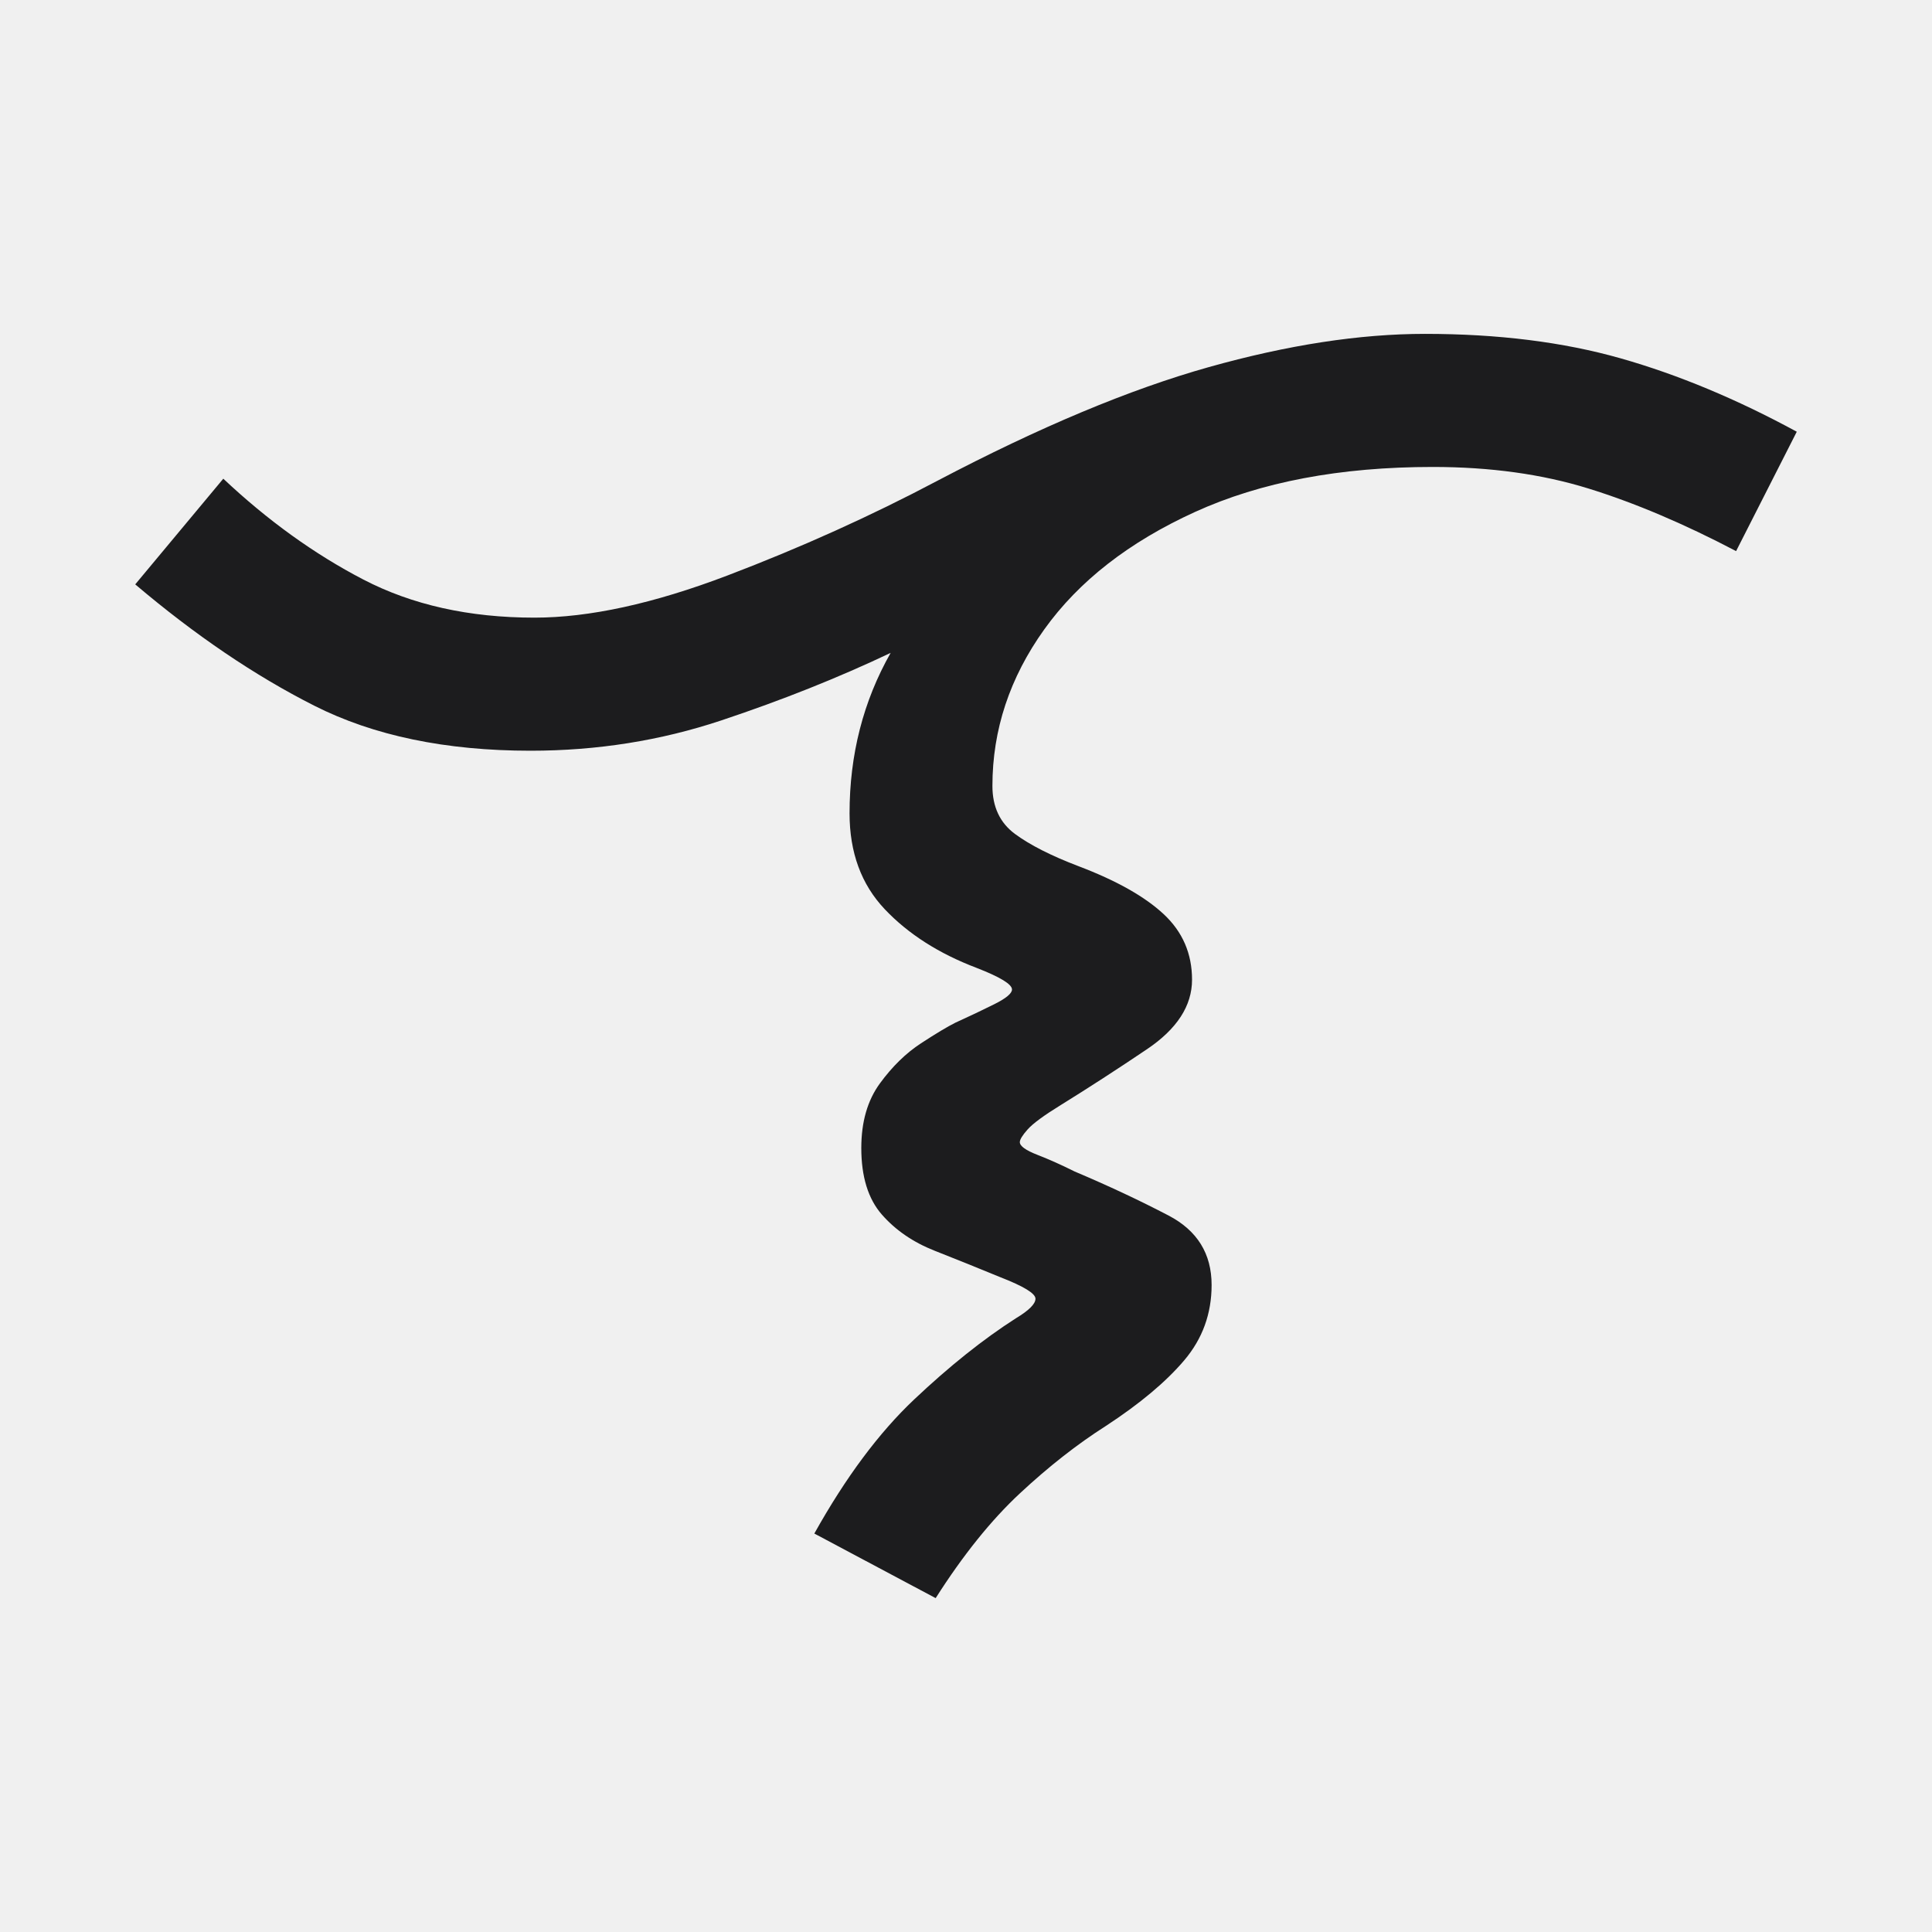
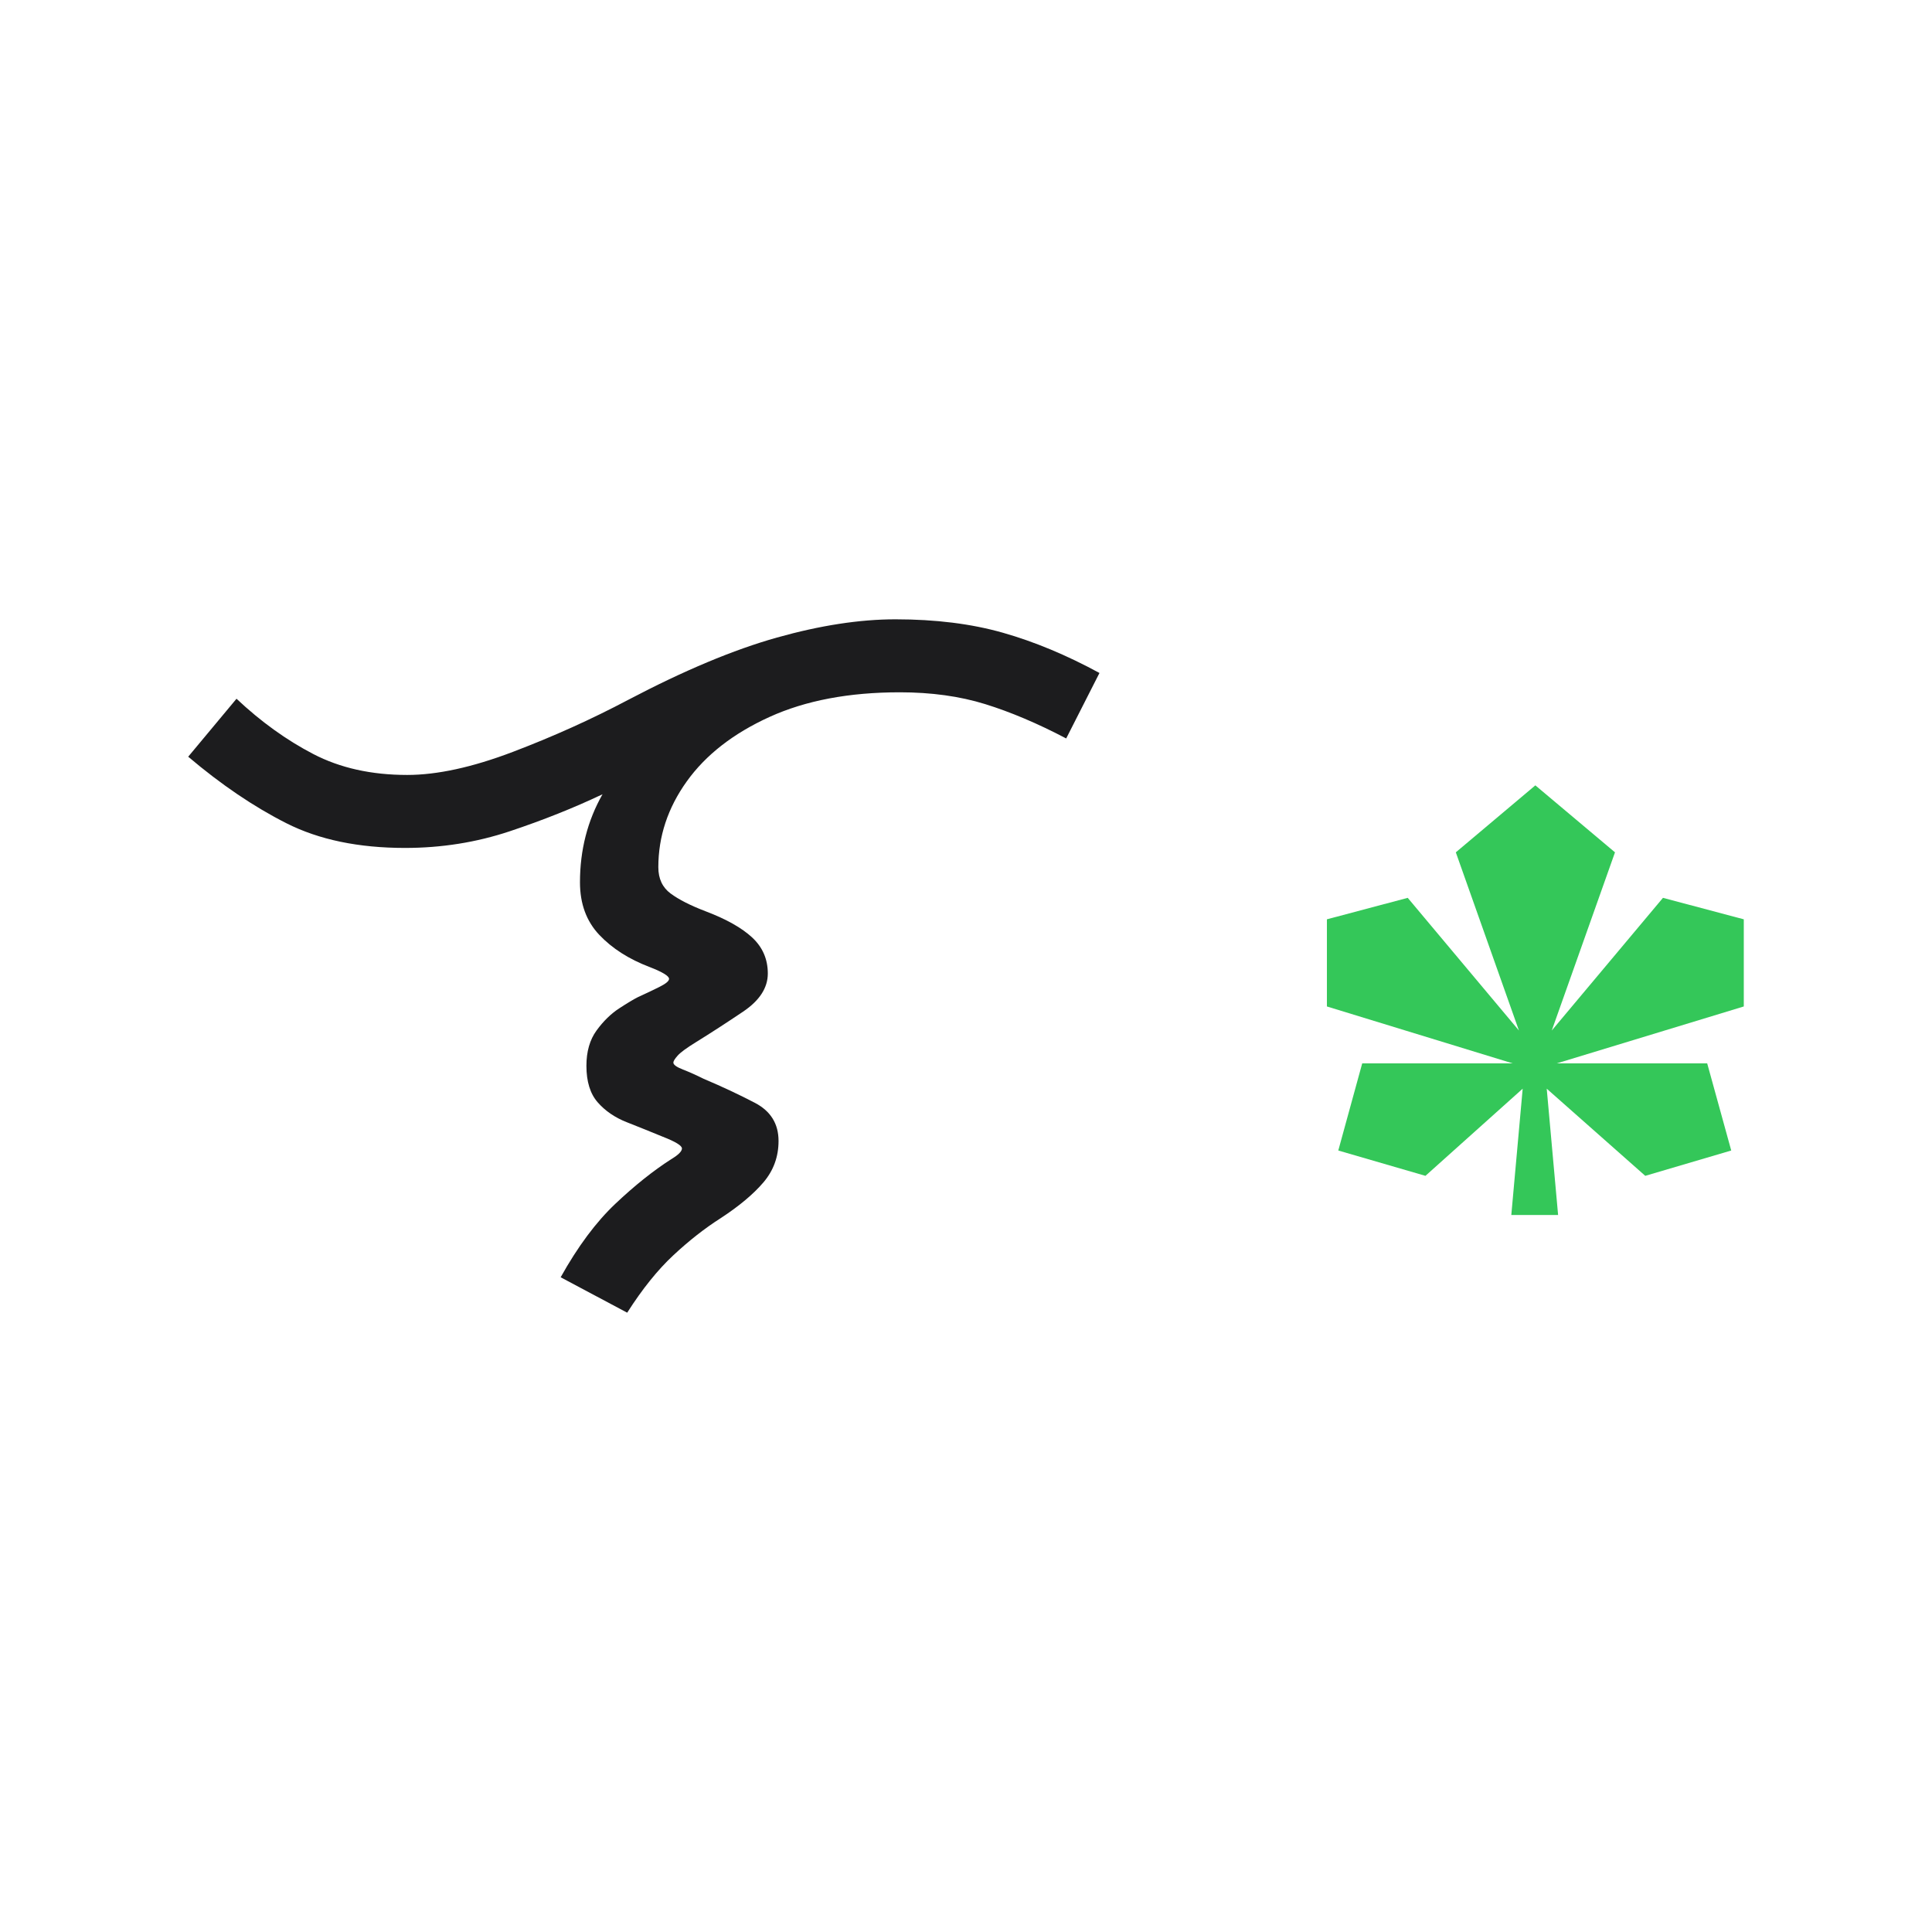
- <svg xmlns="http://www.w3.org/2000/svg" viewBox="-41.1 8.4 987.2 987.2">
-   <style>path{fill:#1c1c1e}@media (prefers-color-scheme:dark){path{fill:#fff}}</style>
-   <path d="M437.00 825.00L375.00 792.00Q399.00 749.00 426.00 723.50Q453.00 698.00 478.00 682.00Q488.00 676.00 488.00 672.00Q488.00 668.00 470.00 661.00Q453.00 654.00 436.50 647.50Q420.00 641.00 409.50 629.00Q399.00 617.00 399.00 595.00Q399.00 575.00 408.50 562.00Q418.00 549.00 429.50 541.50Q441.00 534.00 447.00 531.00Q458.00 526.00 467.00 521.50Q476.00 517.00 476.00 514.00Q476.00 510.00 458.00 503.00Q429.00 492.00 411.00 473.00Q393.00 454.00 393.00 424.00Q393.00 379.00 414.00 342.00Q374.00 361.00 327.50 376.50Q281.00 392.00 230.00 392.00Q165.00 392.00 119.50 369.00Q74.00 346.00 28.00 307.00L73.00 253.00Q107.00 285.00 144.50 304.50Q182.00 324.00 232.00 324.00Q274.00 324.00 330.50 302.50Q387.00 281.00 438.00 254.00Q516.00 213.00 576.50 196.00Q637.00 179.00 687.00 179.00Q743.00 179.00 787.00 191.50Q831.00 204.00 877.00 229.00L846.00 290.00Q806.00 269.00 770.50 258.00Q735.00 247.00 691.00 247.00Q620.00 247.00 569.50 270.00Q519.00 293.00 492.50 330.00Q466.00 367.00 466.00 410.00Q466.00 426.00 477.50 434.50Q489.00 443.00 510.00 451.00Q539.00 462.00 553.50 475.50Q568.00 489.00 568.00 509.00Q568.00 529.00 545.00 544.50Q522.00 560.00 501.00 573.00Q488.00 581.00 484.00 585.50Q480.00 590.00 480.00 592.00Q480.00 595.00 489.00 598.50Q498.00 602.00 508.00 607.00Q534.00 618.00 556.00 629.50Q578.00 641.00 578.00 665.00Q578.00 687.00 564.00 703.50Q550.00 720.00 524.00 737.00Q502.00 751.00 480.00 771.50Q458.00 792.00 437.00 825.00Z" />
+ <svg xmlns="http://www.w3.org/2000/svg" viewBox="-147.35 -398.00 1800 1800">
+   <style>.b{fill:#fff}.l{fill:#1c1c1e}.a{fill:rgb(52,199,89)}@media (prefers-color-scheme:dark){.b{fill:#1c1c1e}.l{fill:#fff}.a{fill:rgb(48,209,88)}}</style>
+   <rect x="-147.35" y="-398.00" width="1800" height="1800" class="b" />
+   <path class="l" d="M437.00 825.00L375.00 792.00Q399.00 749.00 426.00 723.50Q453.00 698.00 478.00 682.00Q488.00 676.00 488.00 672.00Q488.00 668.00 470.00 661.00Q453.00 654.00 436.50 647.50Q420.00 641.00 409.50 629.00Q399.00 617.00 399.00 595.00Q399.00 575.00 408.50 562.00Q418.00 549.00 429.50 541.50Q441.00 534.00 447.00 531.00Q458.00 526.00 467.00 521.50Q476.00 517.00 476.00 514.00Q476.00 510.00 458.00 503.00Q429.00 492.00 411.00 473.00Q393.00 454.00 393.00 424.00Q393.00 379.00 414.00 342.00Q374.00 361.00 327.50 376.50Q281.00 392.00 230.00 392.00Q165.00 392.00 119.50 369.00Q74.00 346.00 28.00 307.00L73.00 253.00Q107.00 285.00 144.50 304.50Q182.00 324.00 232.00 324.00Q274.00 324.00 330.50 302.50Q387.00 281.00 438.00 254.00Q516.00 213.00 576.50 196.00Q637.00 179.00 687.00 179.00Q743.00 179.00 787.00 191.50Q831.00 204.00 877.00 229.00L846.00 290.00Q806.00 269.00 770.50 258.00Q735.00 247.00 691.00 247.00Q620.00 247.00 569.50 270.00Q519.00 293.00 492.50 330.00Q466.00 367.00 466.00 410.00Q466.00 426.00 477.50 434.50Q489.00 443.00 510.00 451.00Q539.00 462.00 553.50 475.50Q568.00 489.00 568.00 509.00Q568.00 529.00 545.00 544.50Q522.00 560.00 501.00 573.00Q488.00 581.00 484.00 585.50Q480.00 590.00 480.00 592.00Q480.00 595.00 489.00 598.50Q498.00 602.00 508.00 607.00Q534.00 618.00 556.00 629.50Q578.00 641.00 578.00 665.00Q578.00 687.00 564.00 703.50Q550.00 720.00 524.00 737.00Q502.00 751.00 480.00 771.50Q458.00 792.00 437.00 825.00Z" />
+   <path class="a" d="M1260.7 734 1271.3 616.3 1180.7 697.5 1099.5 673.9 1121.8 592.7H1261.9L1088.9 539.7V458.5L1164.2 438.5L1267.8 562.1L1209 396.1L1283.1 333.7L1357.3 396.1L1298.4 562.1L1402 438.5L1477.3 458.5V539.7L1303.1 592.7H1443.2L1465.6 673.9L1385.5 697.5L1293.7 616.3L1304.3 734Z" />
</svg>
